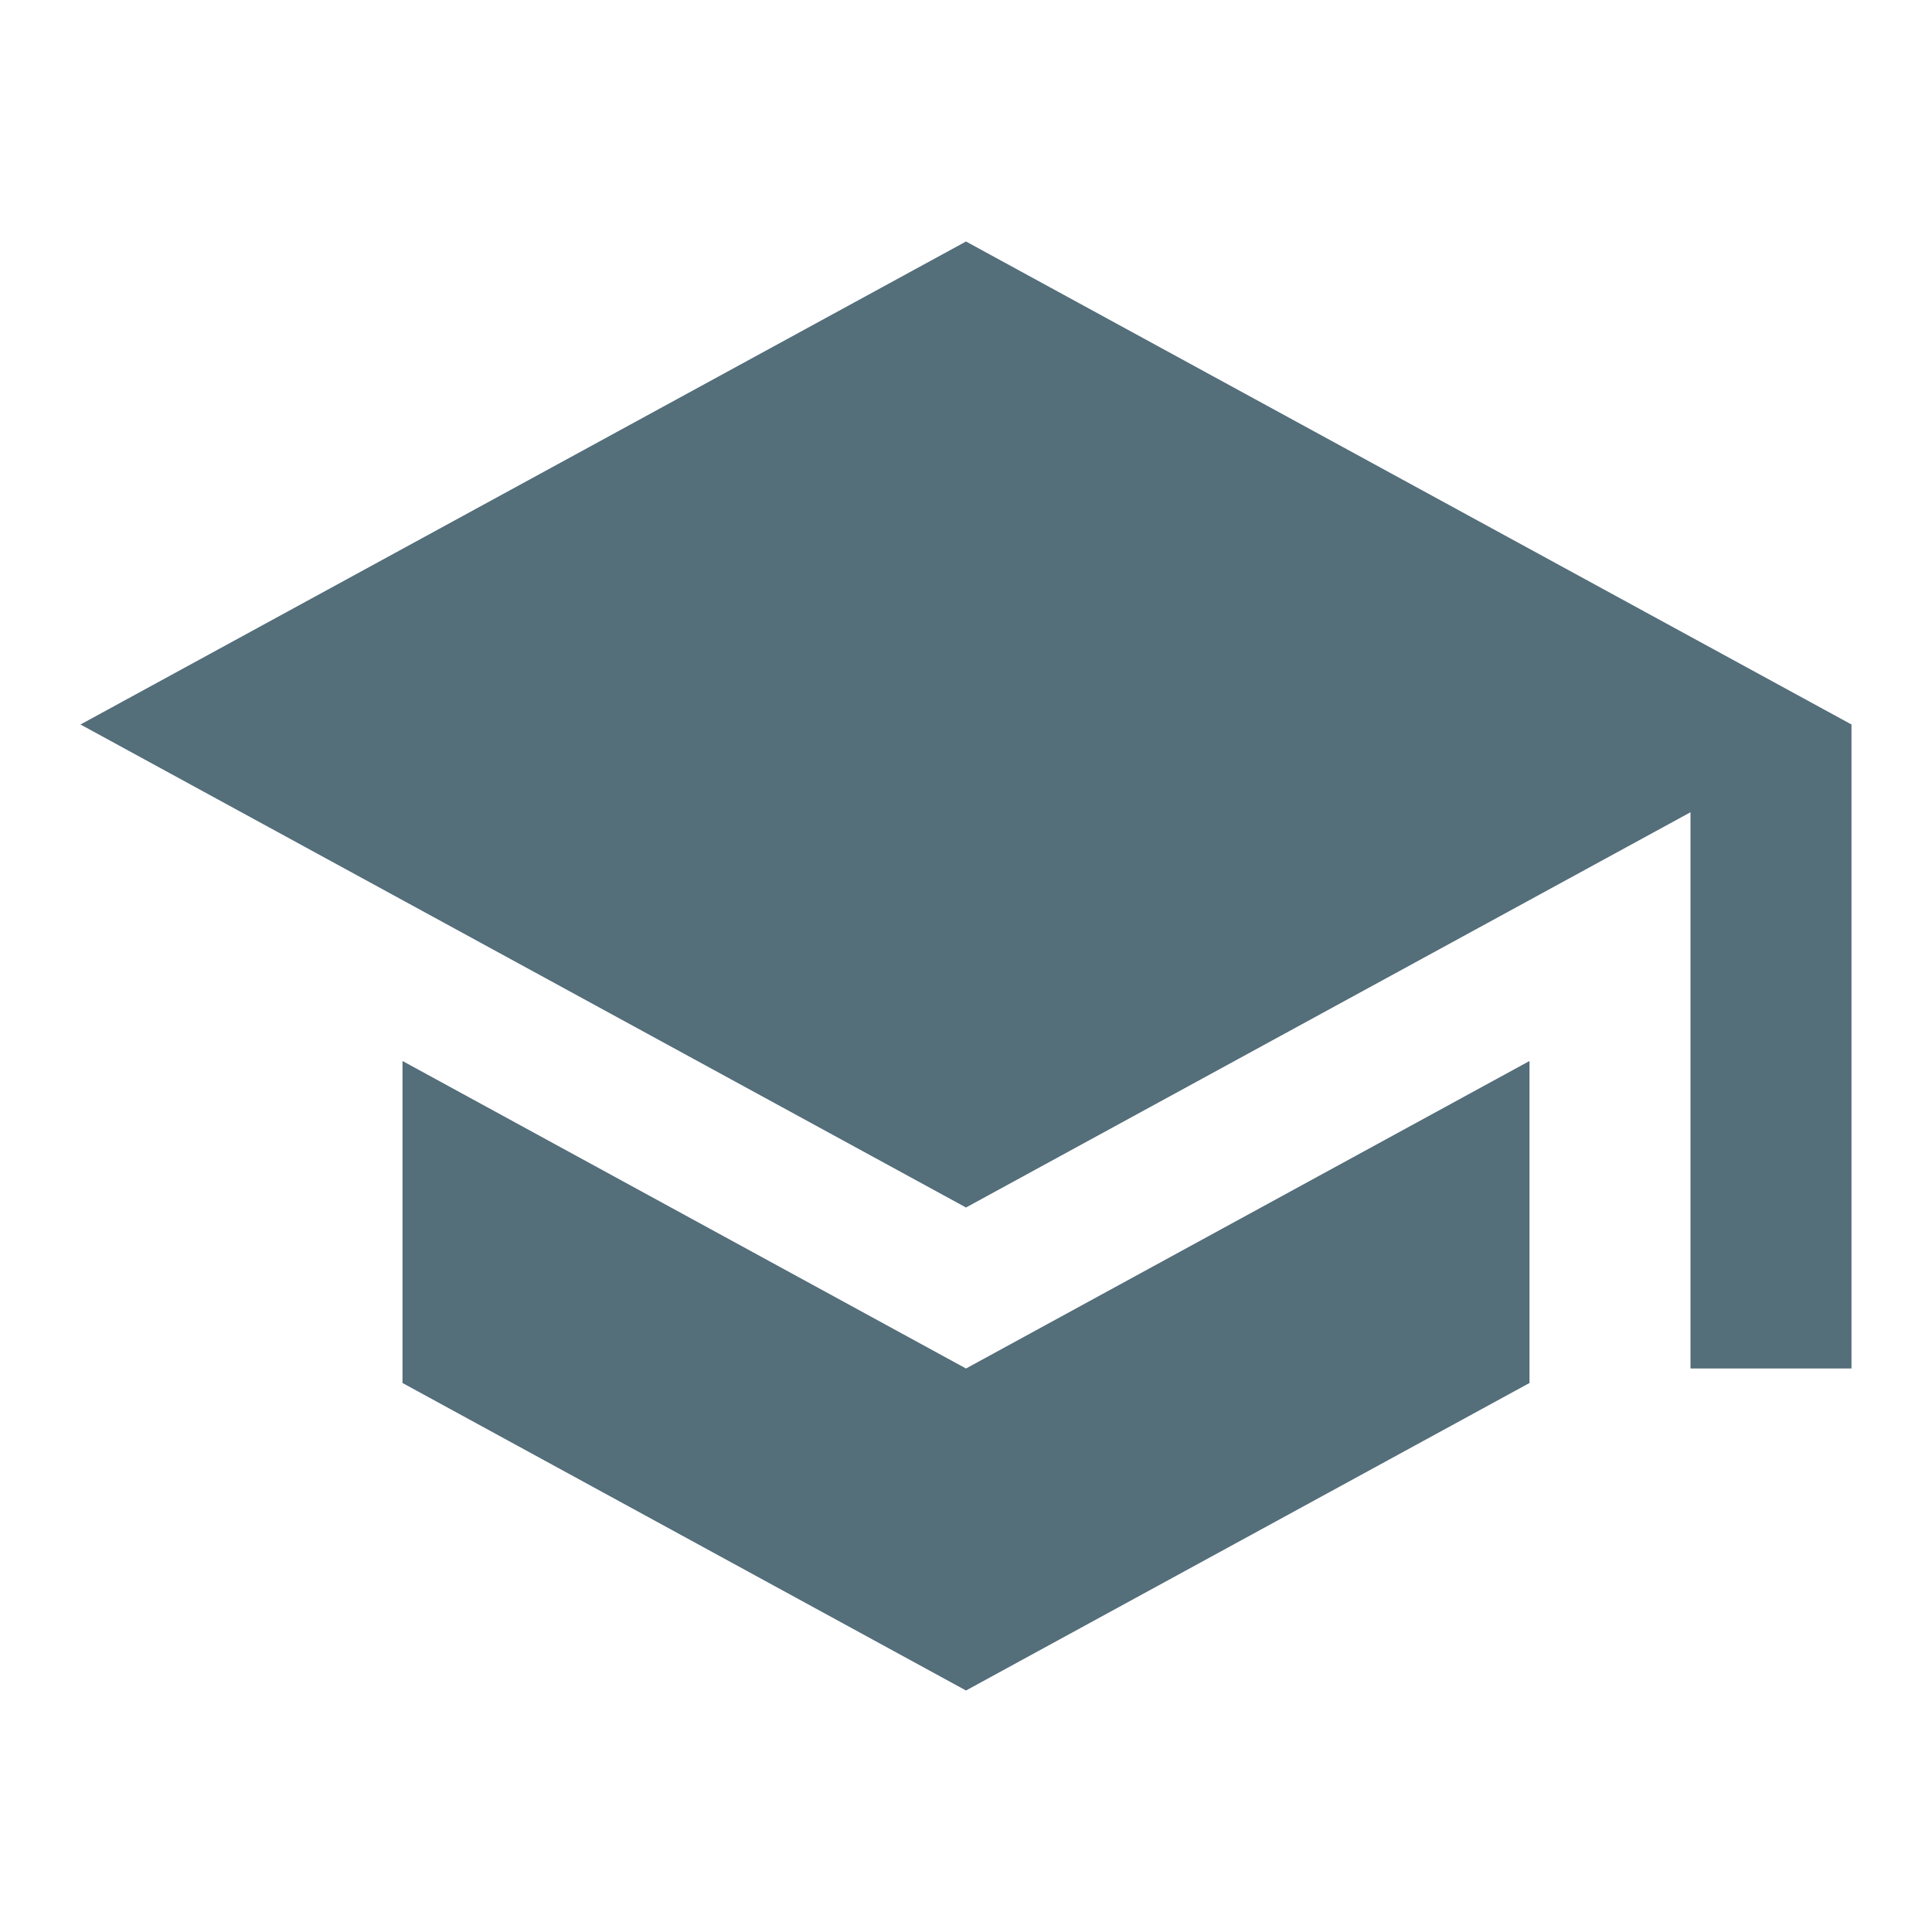
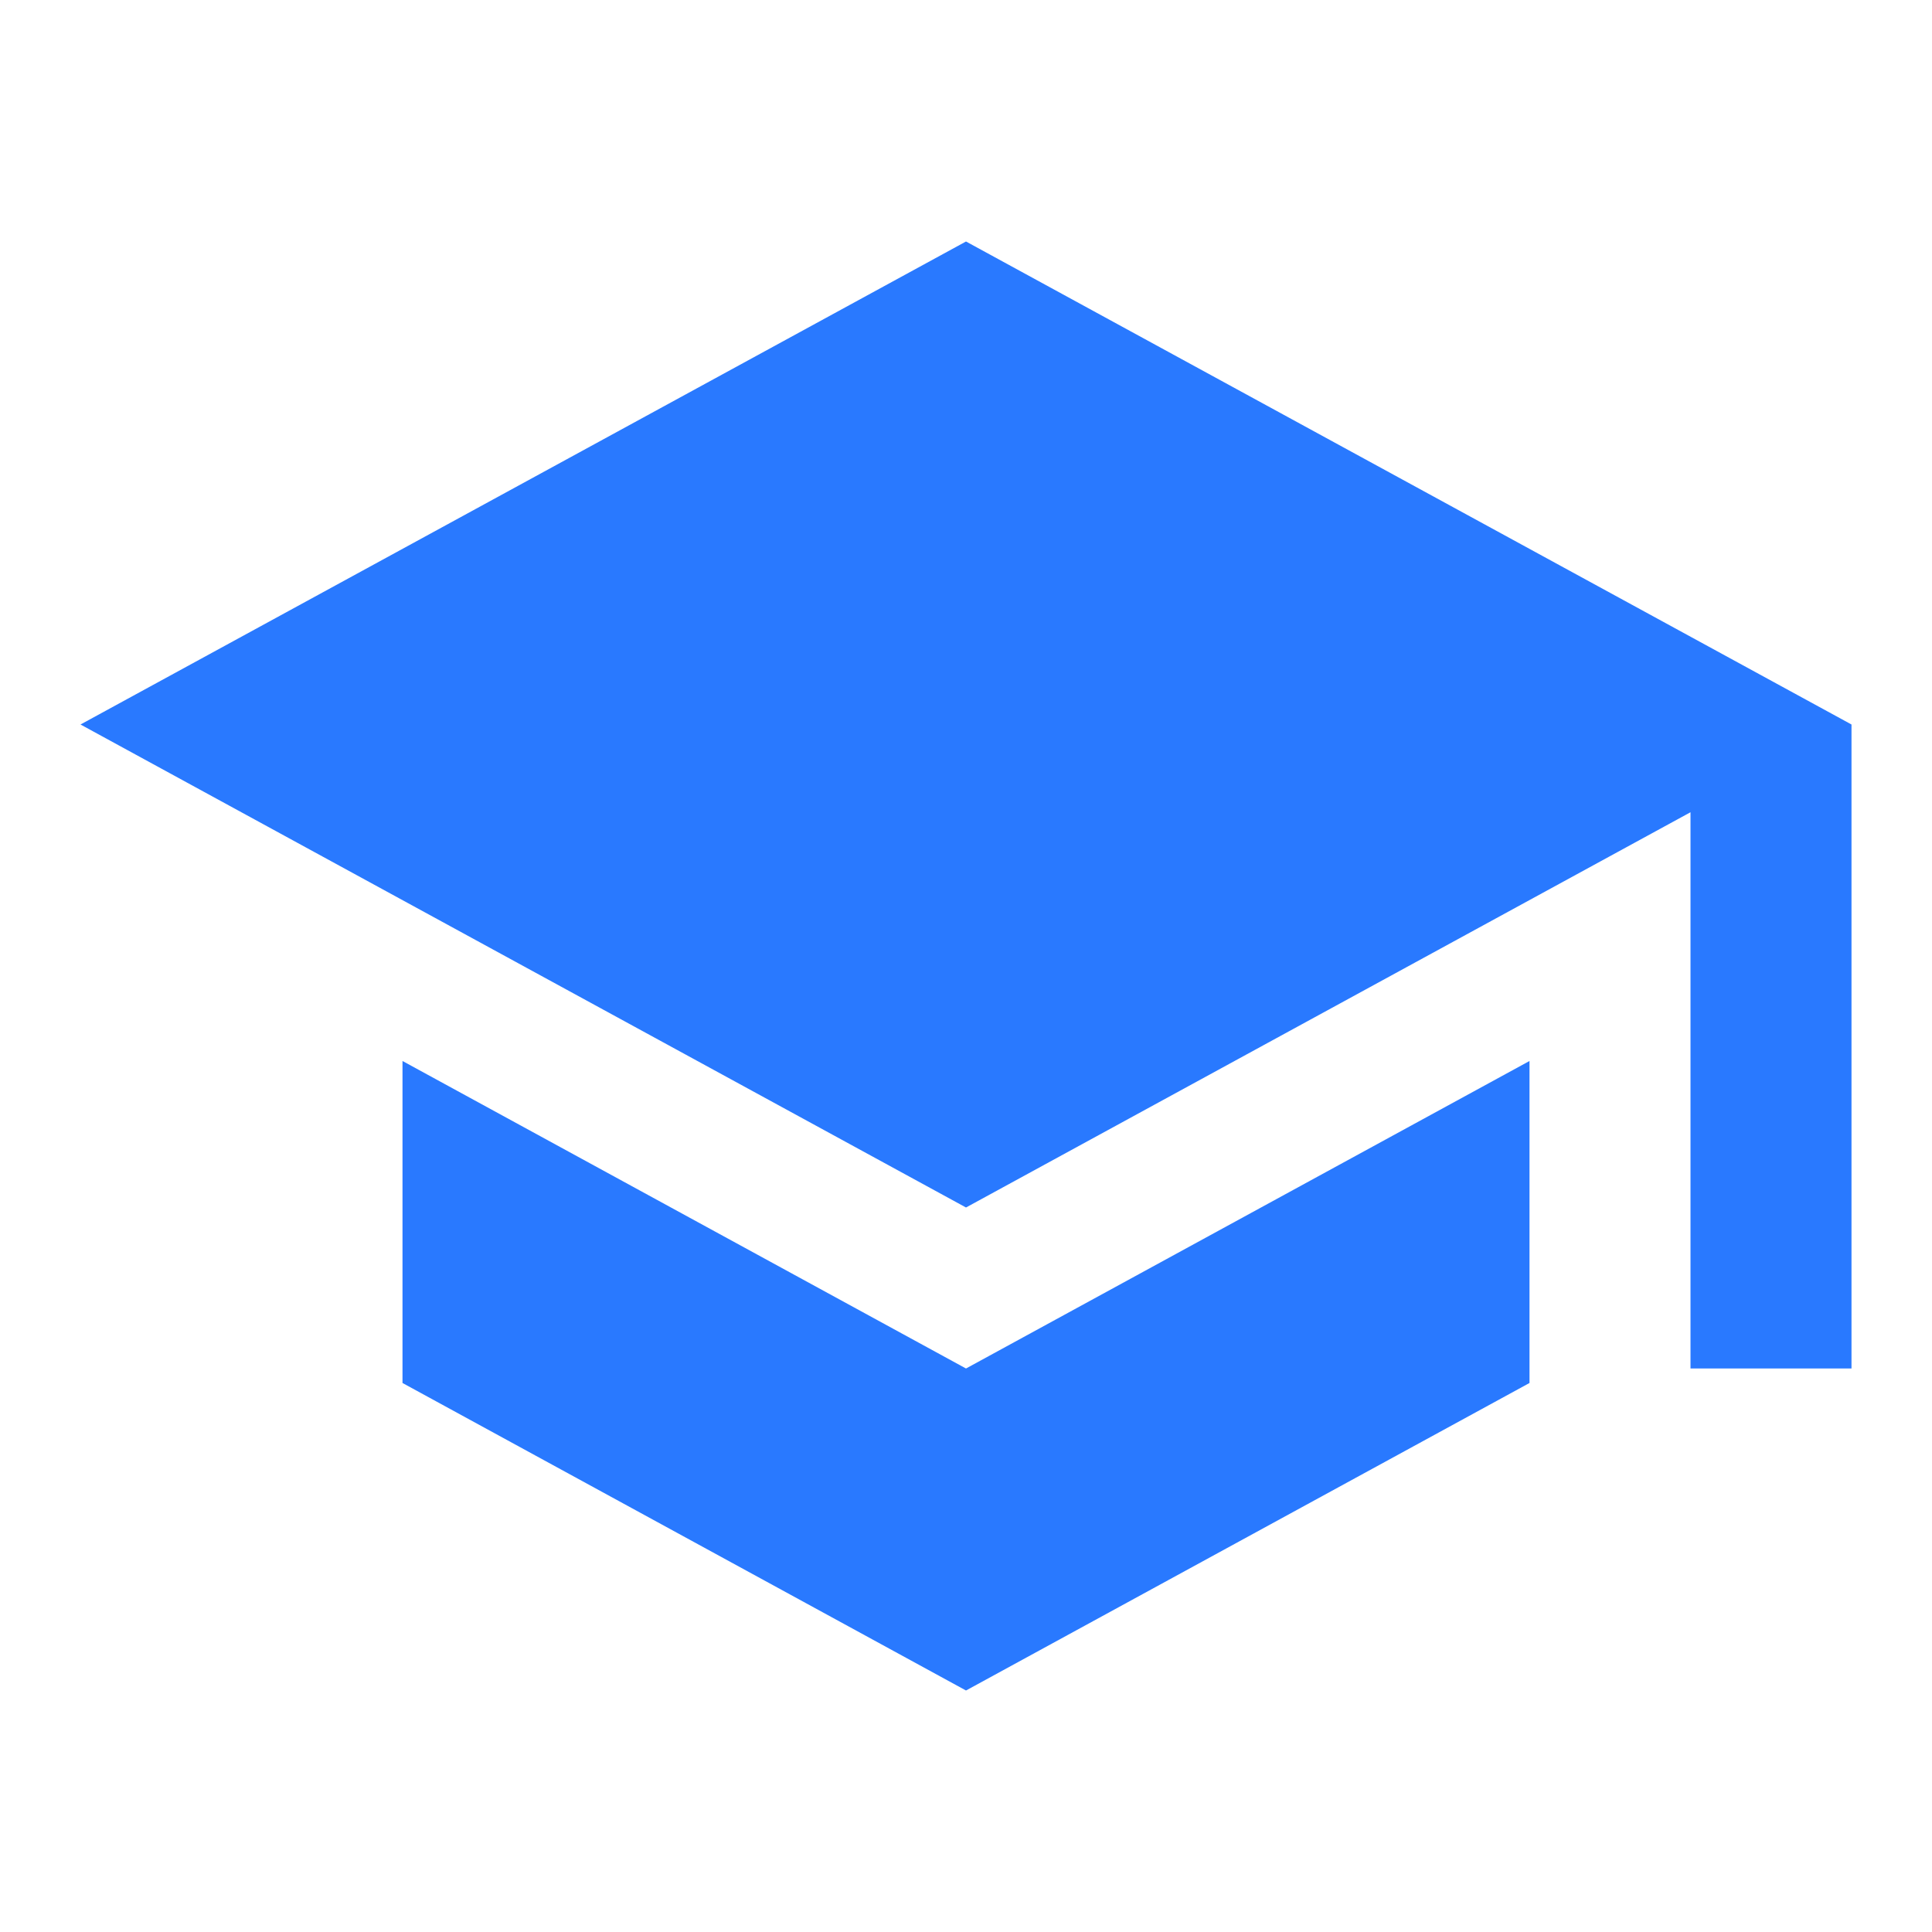
- <svg xmlns="http://www.w3.org/2000/svg" height="24px" viewBox="0 0 24 24" width="24px" fill="#546E7A">
+ <svg xmlns="http://www.w3.org/2000/svg" height="24px" viewBox="0 0 24 24" width="24px" fill="#2979FF">
  <path d="M0 0h24v24H0z" fill="none" />
  <path d="M5 13.18v4L12 21l7-3.82v-4L12 17l-7-3.82zM12 3L1 9l11 6 9-4.91V17h2V9L12 3z" />
</svg>
